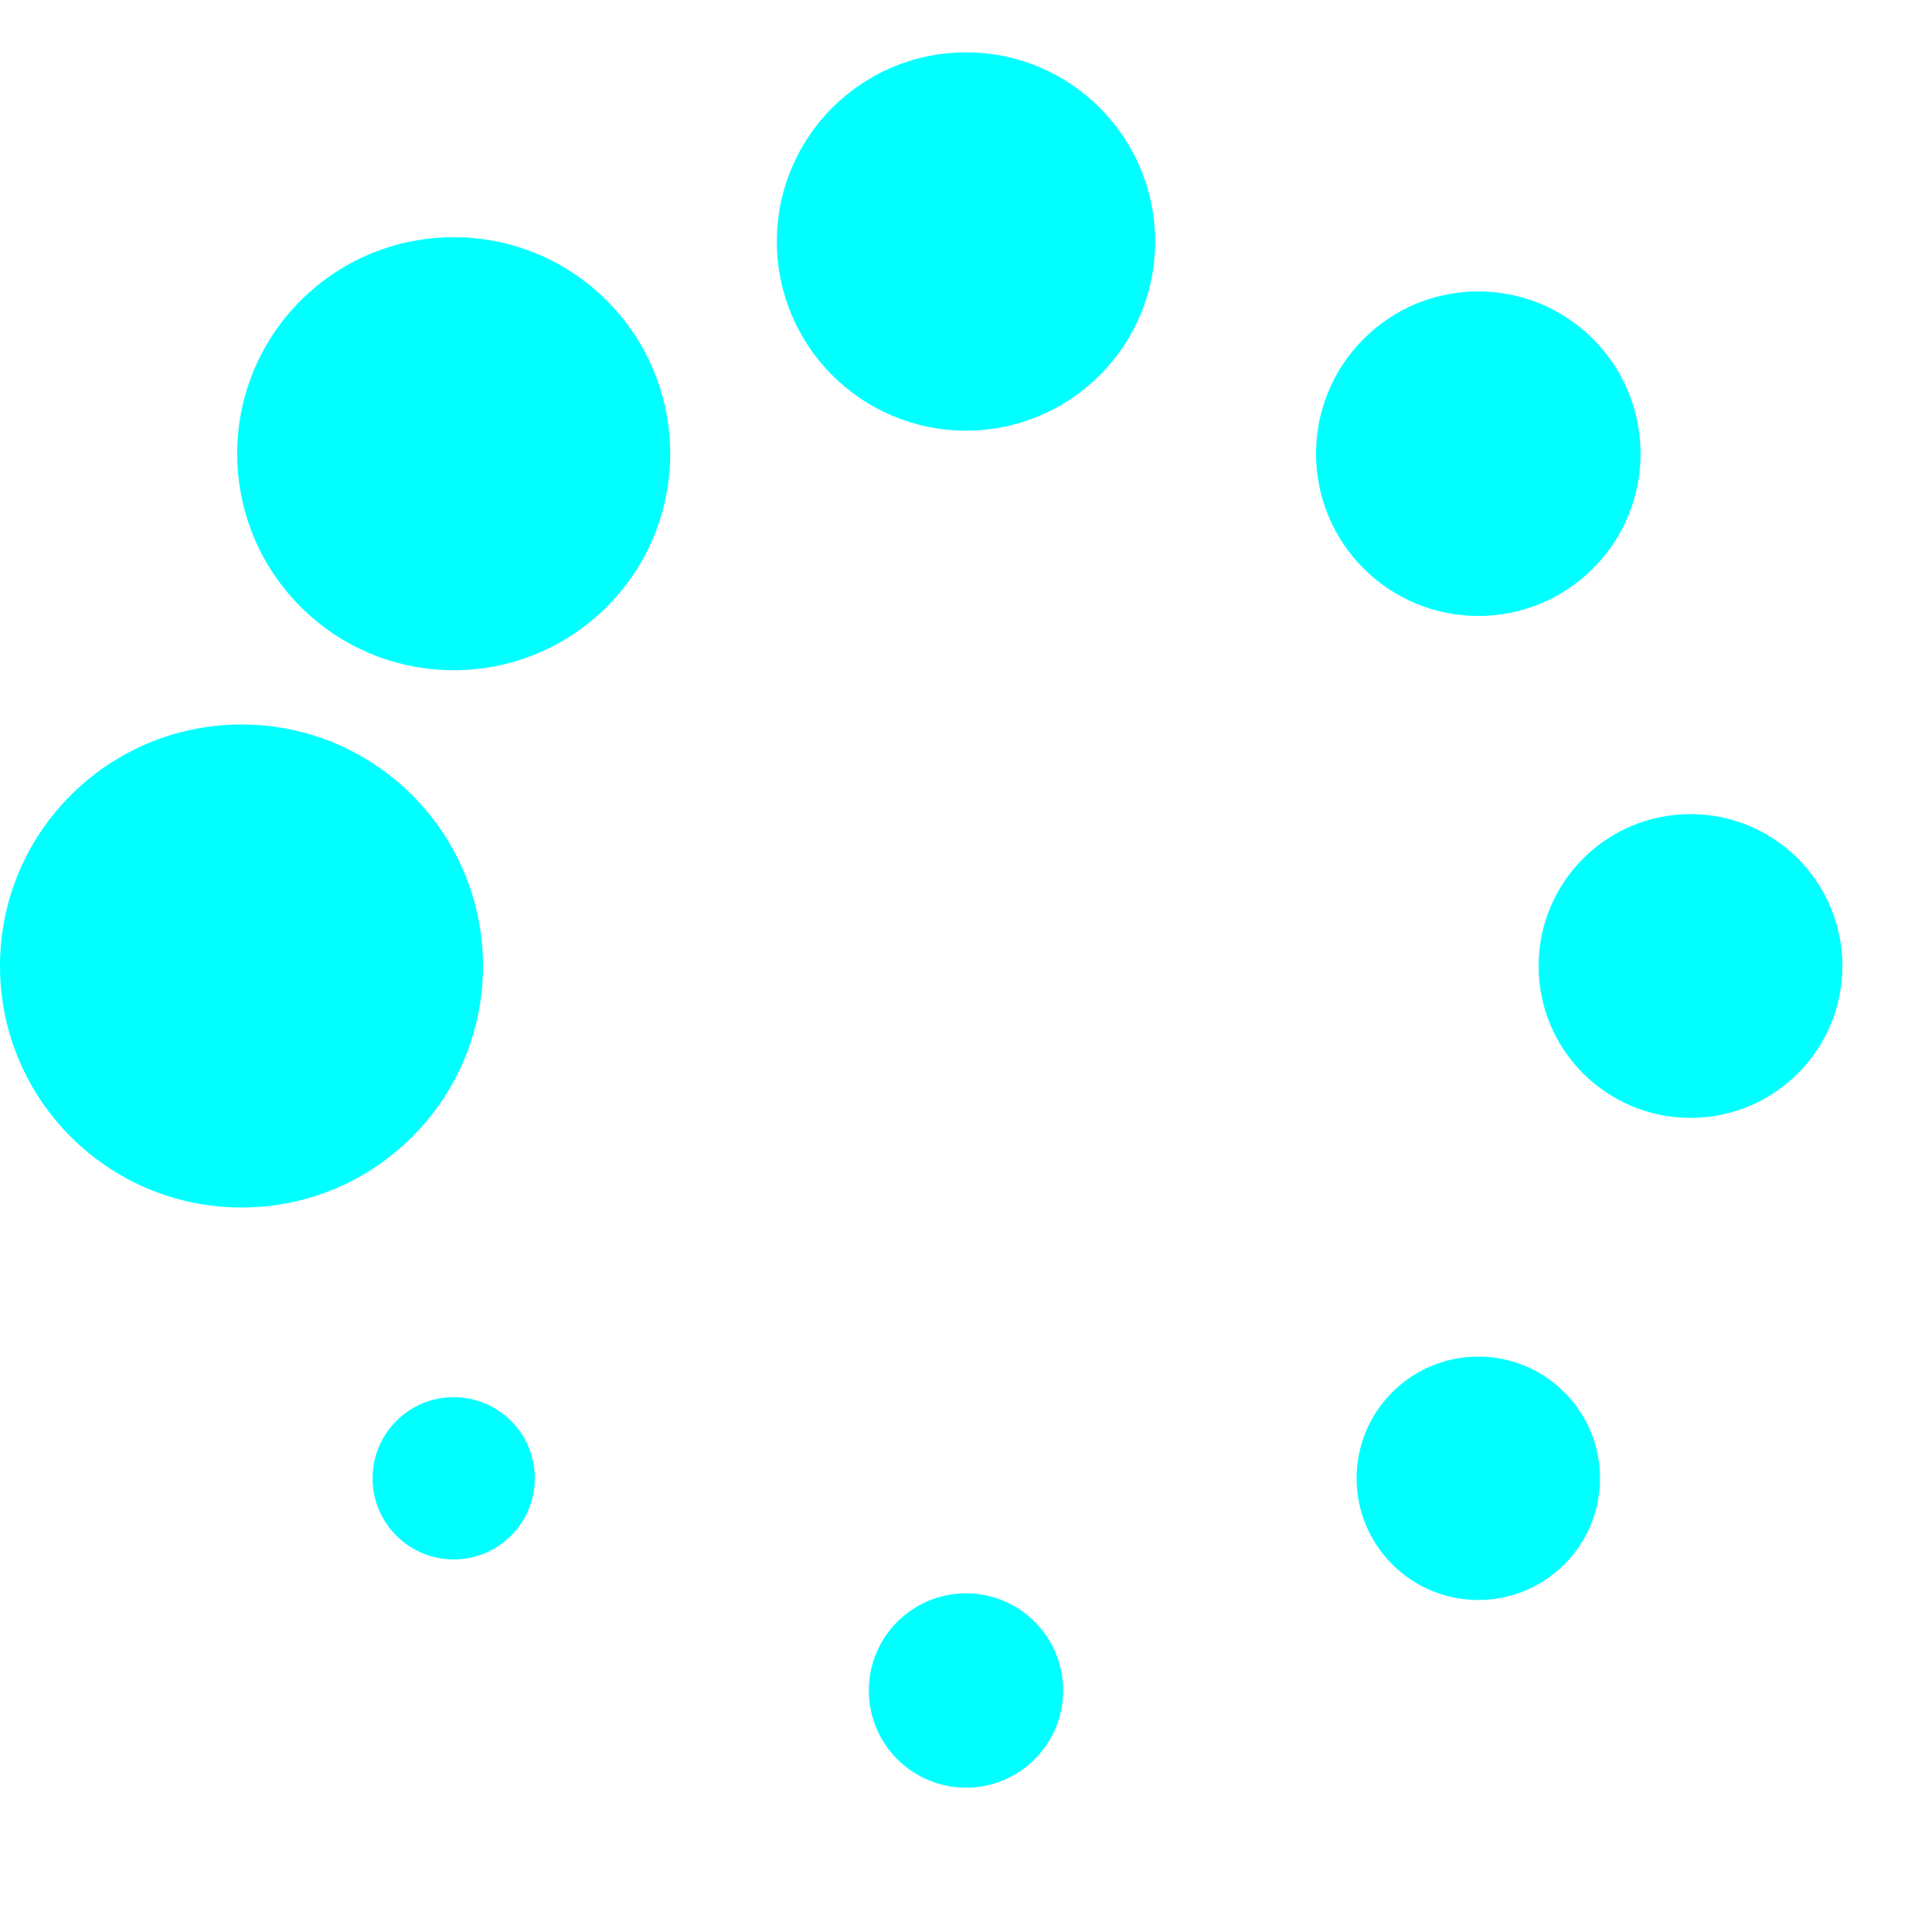
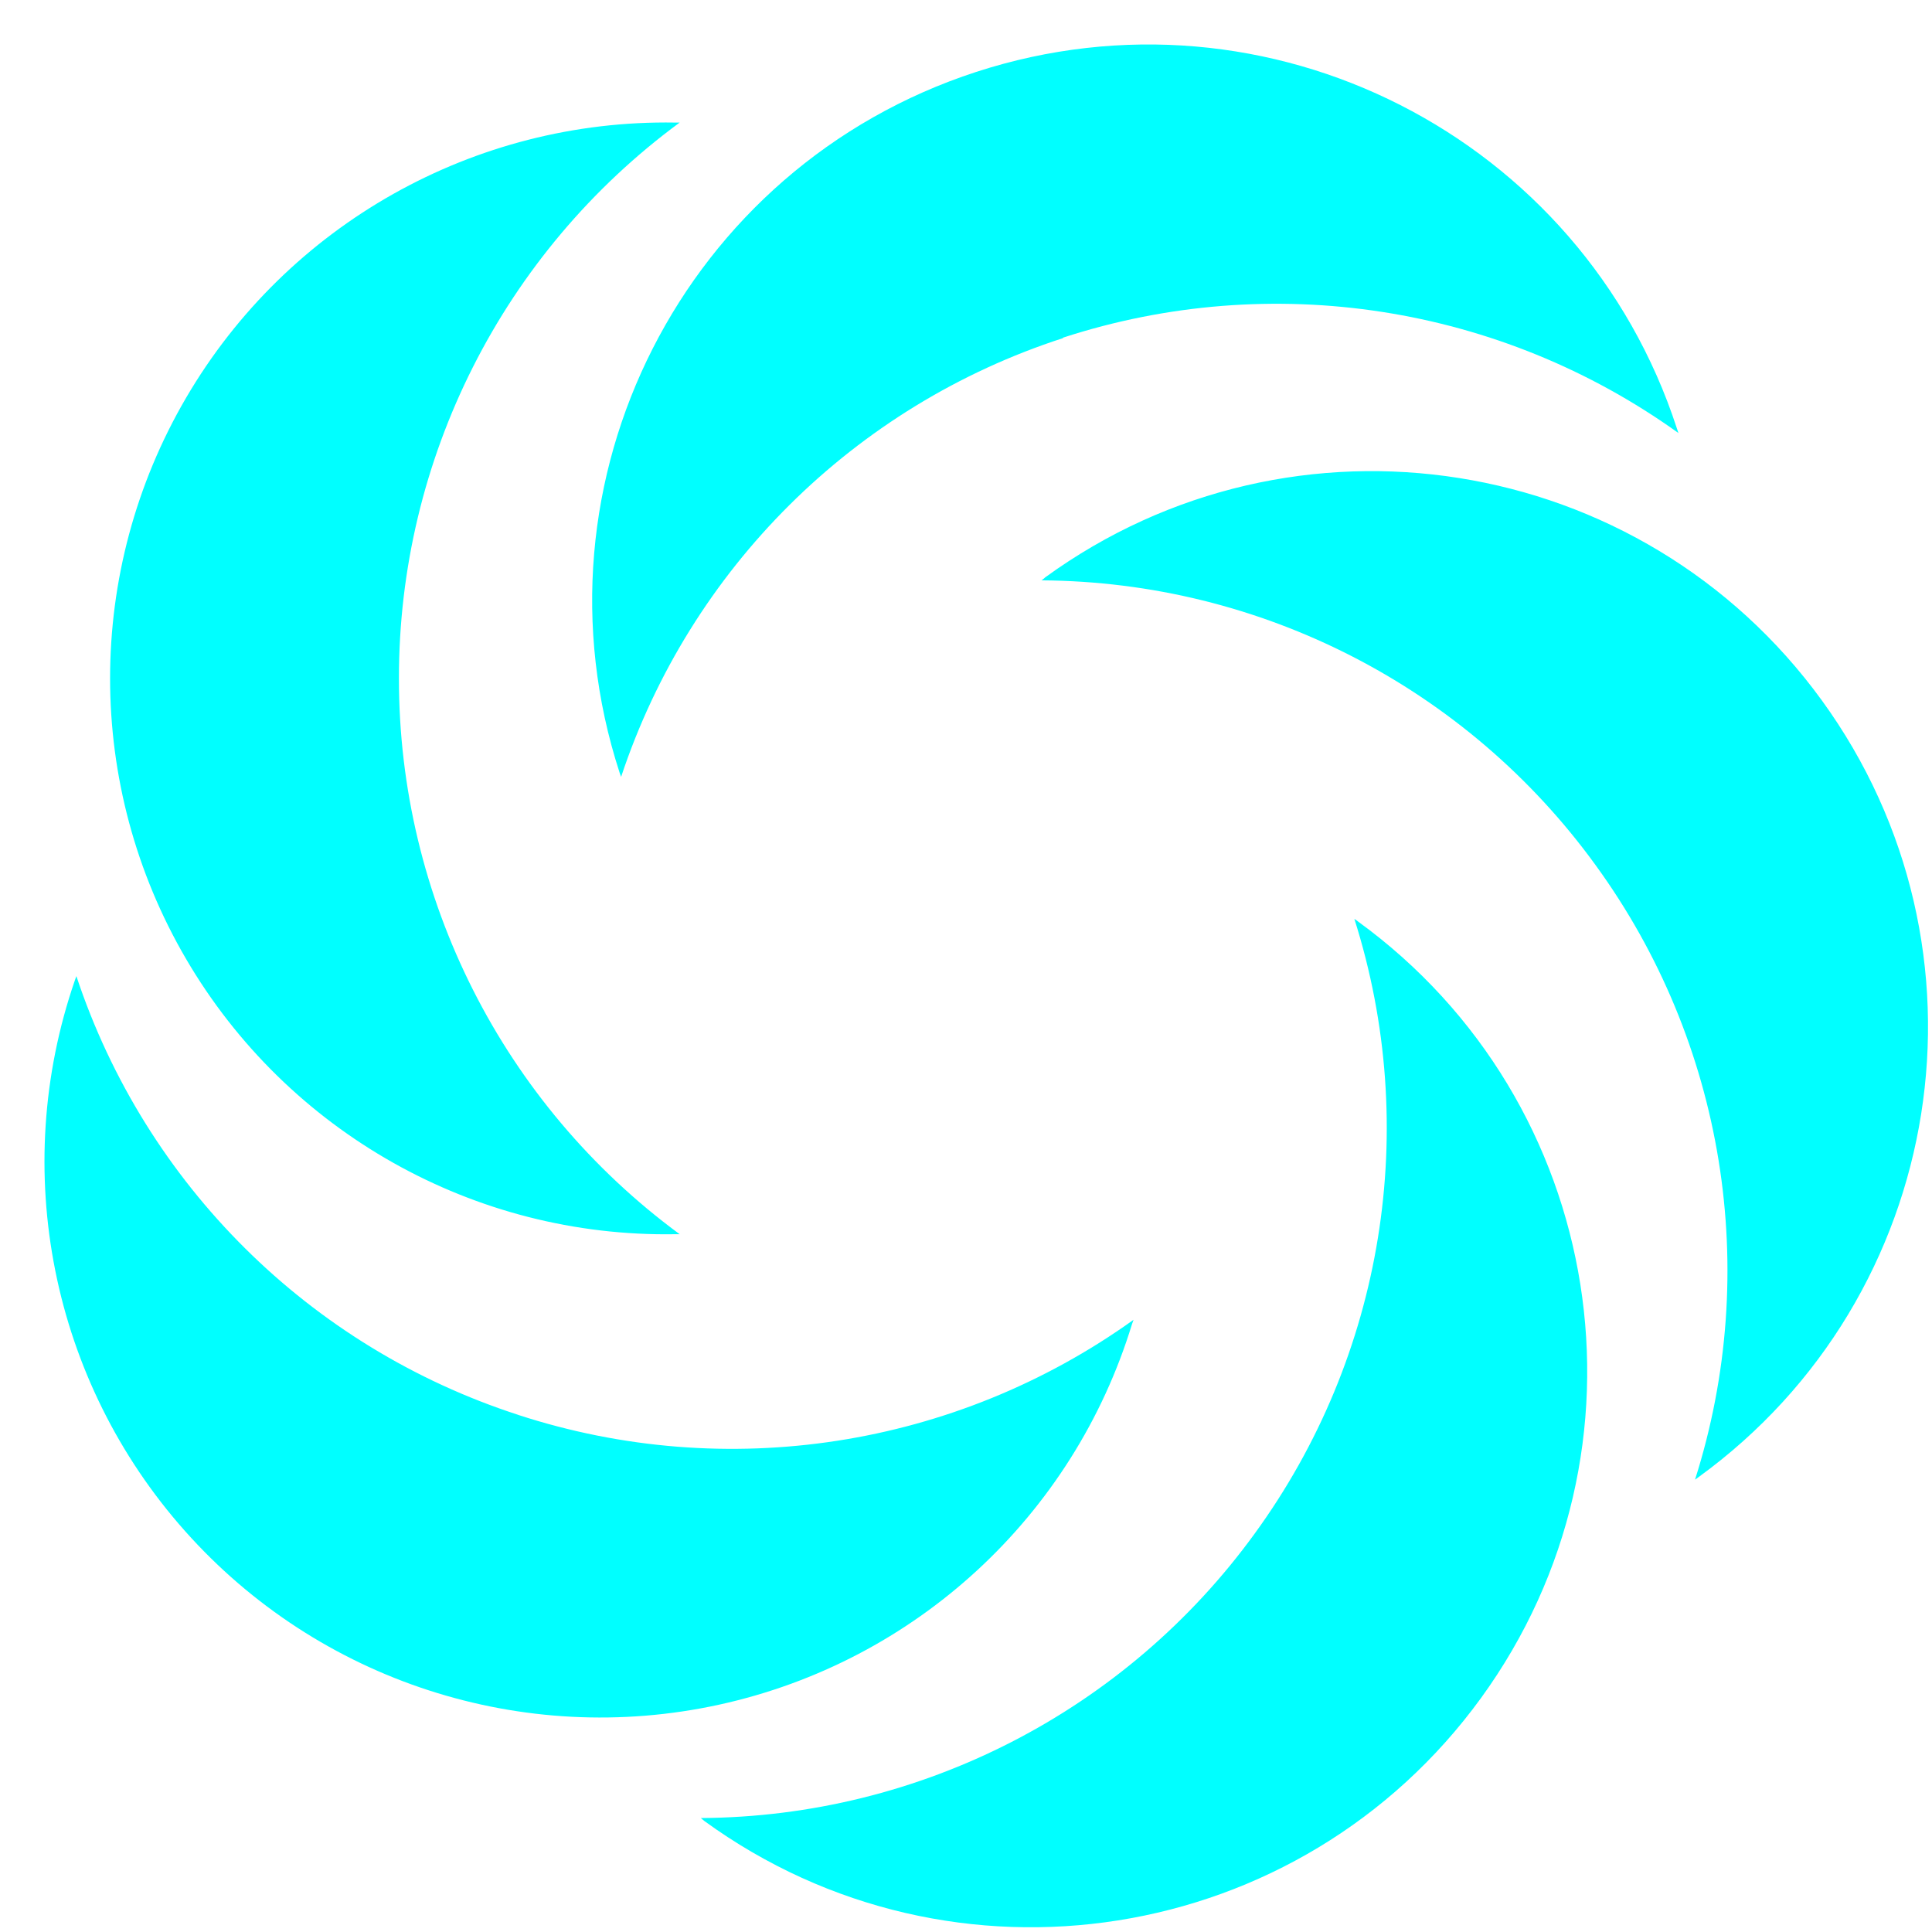
<svg xmlns="http://www.w3.org/2000/svg" version="1.0" width="64px" height="64px" viewBox="0 0 128 128" xml:space="preserve">
  <g>
-     <circle cx="16" cy="64" r="16" fill="#00ffff" />
-     <circle cx="16" cy="64" r="14.344" fill="#00ffff" transform="rotate(45 64 64)" />
-     <circle cx="16" cy="64" r="12.531" fill="#00ffff" transform="rotate(90 64 64)" />
-     <circle cx="16" cy="64" r="10.75" fill="#00ffff" transform="rotate(135 64 64)" />
-     <circle cx="16" cy="64" r="10.063" fill="#00ffff" transform="rotate(180 64 64)" />
-     <circle cx="16" cy="64" r="8.063" fill="#00ffff" transform="rotate(225 64 64)" />
-     <circle cx="16" cy="64" r="6.438" fill="#00ffff" transform="rotate(270 64 64)" />
-     <circle cx="16" cy="64" r="5.375" fill="#00ffff" transform="rotate(315 64 64)" />
-     <animateTransform attributeName="transform" type="rotate" values="0 64 64;315 64 64;270 64 64;225 64 64;180 64 64;135 64 64;90 64 64;45 64 64" calcMode="discrete" dur="720ms" repeatCount="indefinite" />
+     <path d="M26.43 44.95a45.68 45.68 0 0 0 18.6 36.82h-.3a36.83 36.83 0 1 1 0-73.65h.3a45.68 45.68 0 0 0-18.6 36.83zm44-22.55a45.68 45.68 0 0 0-29.28 29.07l-.1-.28a36.83 36.83 0 0 1 70.05-22.8l.1.3a45.68 45.68 0 0 0-40.77-6.32zm35.27 34.9A45.68 45.68 0 0 0 69 38.45c.1-.06.17-.13.25-.2a36.83 36.83 0 1 1 43.3 59.6c-.08.07-.17.12-.25.18a45.68 45.68 0 0 0-6.6-40.73zm-22.57 44.3a45.68 45.68 0 0 0 6.6-40.72c.08.05.16.1.24.17a36.83 36.83 0 0 1-43.3 59.6l-.24-.2a45.68 45.68 0 0 0 36.7-18.85zm-48.8-7.86a45.68 45.68 0 0 0 40.77-6.3l-.1.28A36.83 36.83 0 1 1 4.96 64.95l.1-.28a45.68 45.68 0 0 0 29.28 29.07z" fill="#00ffff" />
+     <animateTransform attributeName="transform" type="rotate" from="72 64 64" to="0 64 64" dur="1080ms" repeatCount="indefinite" />
  </g>
</svg>
